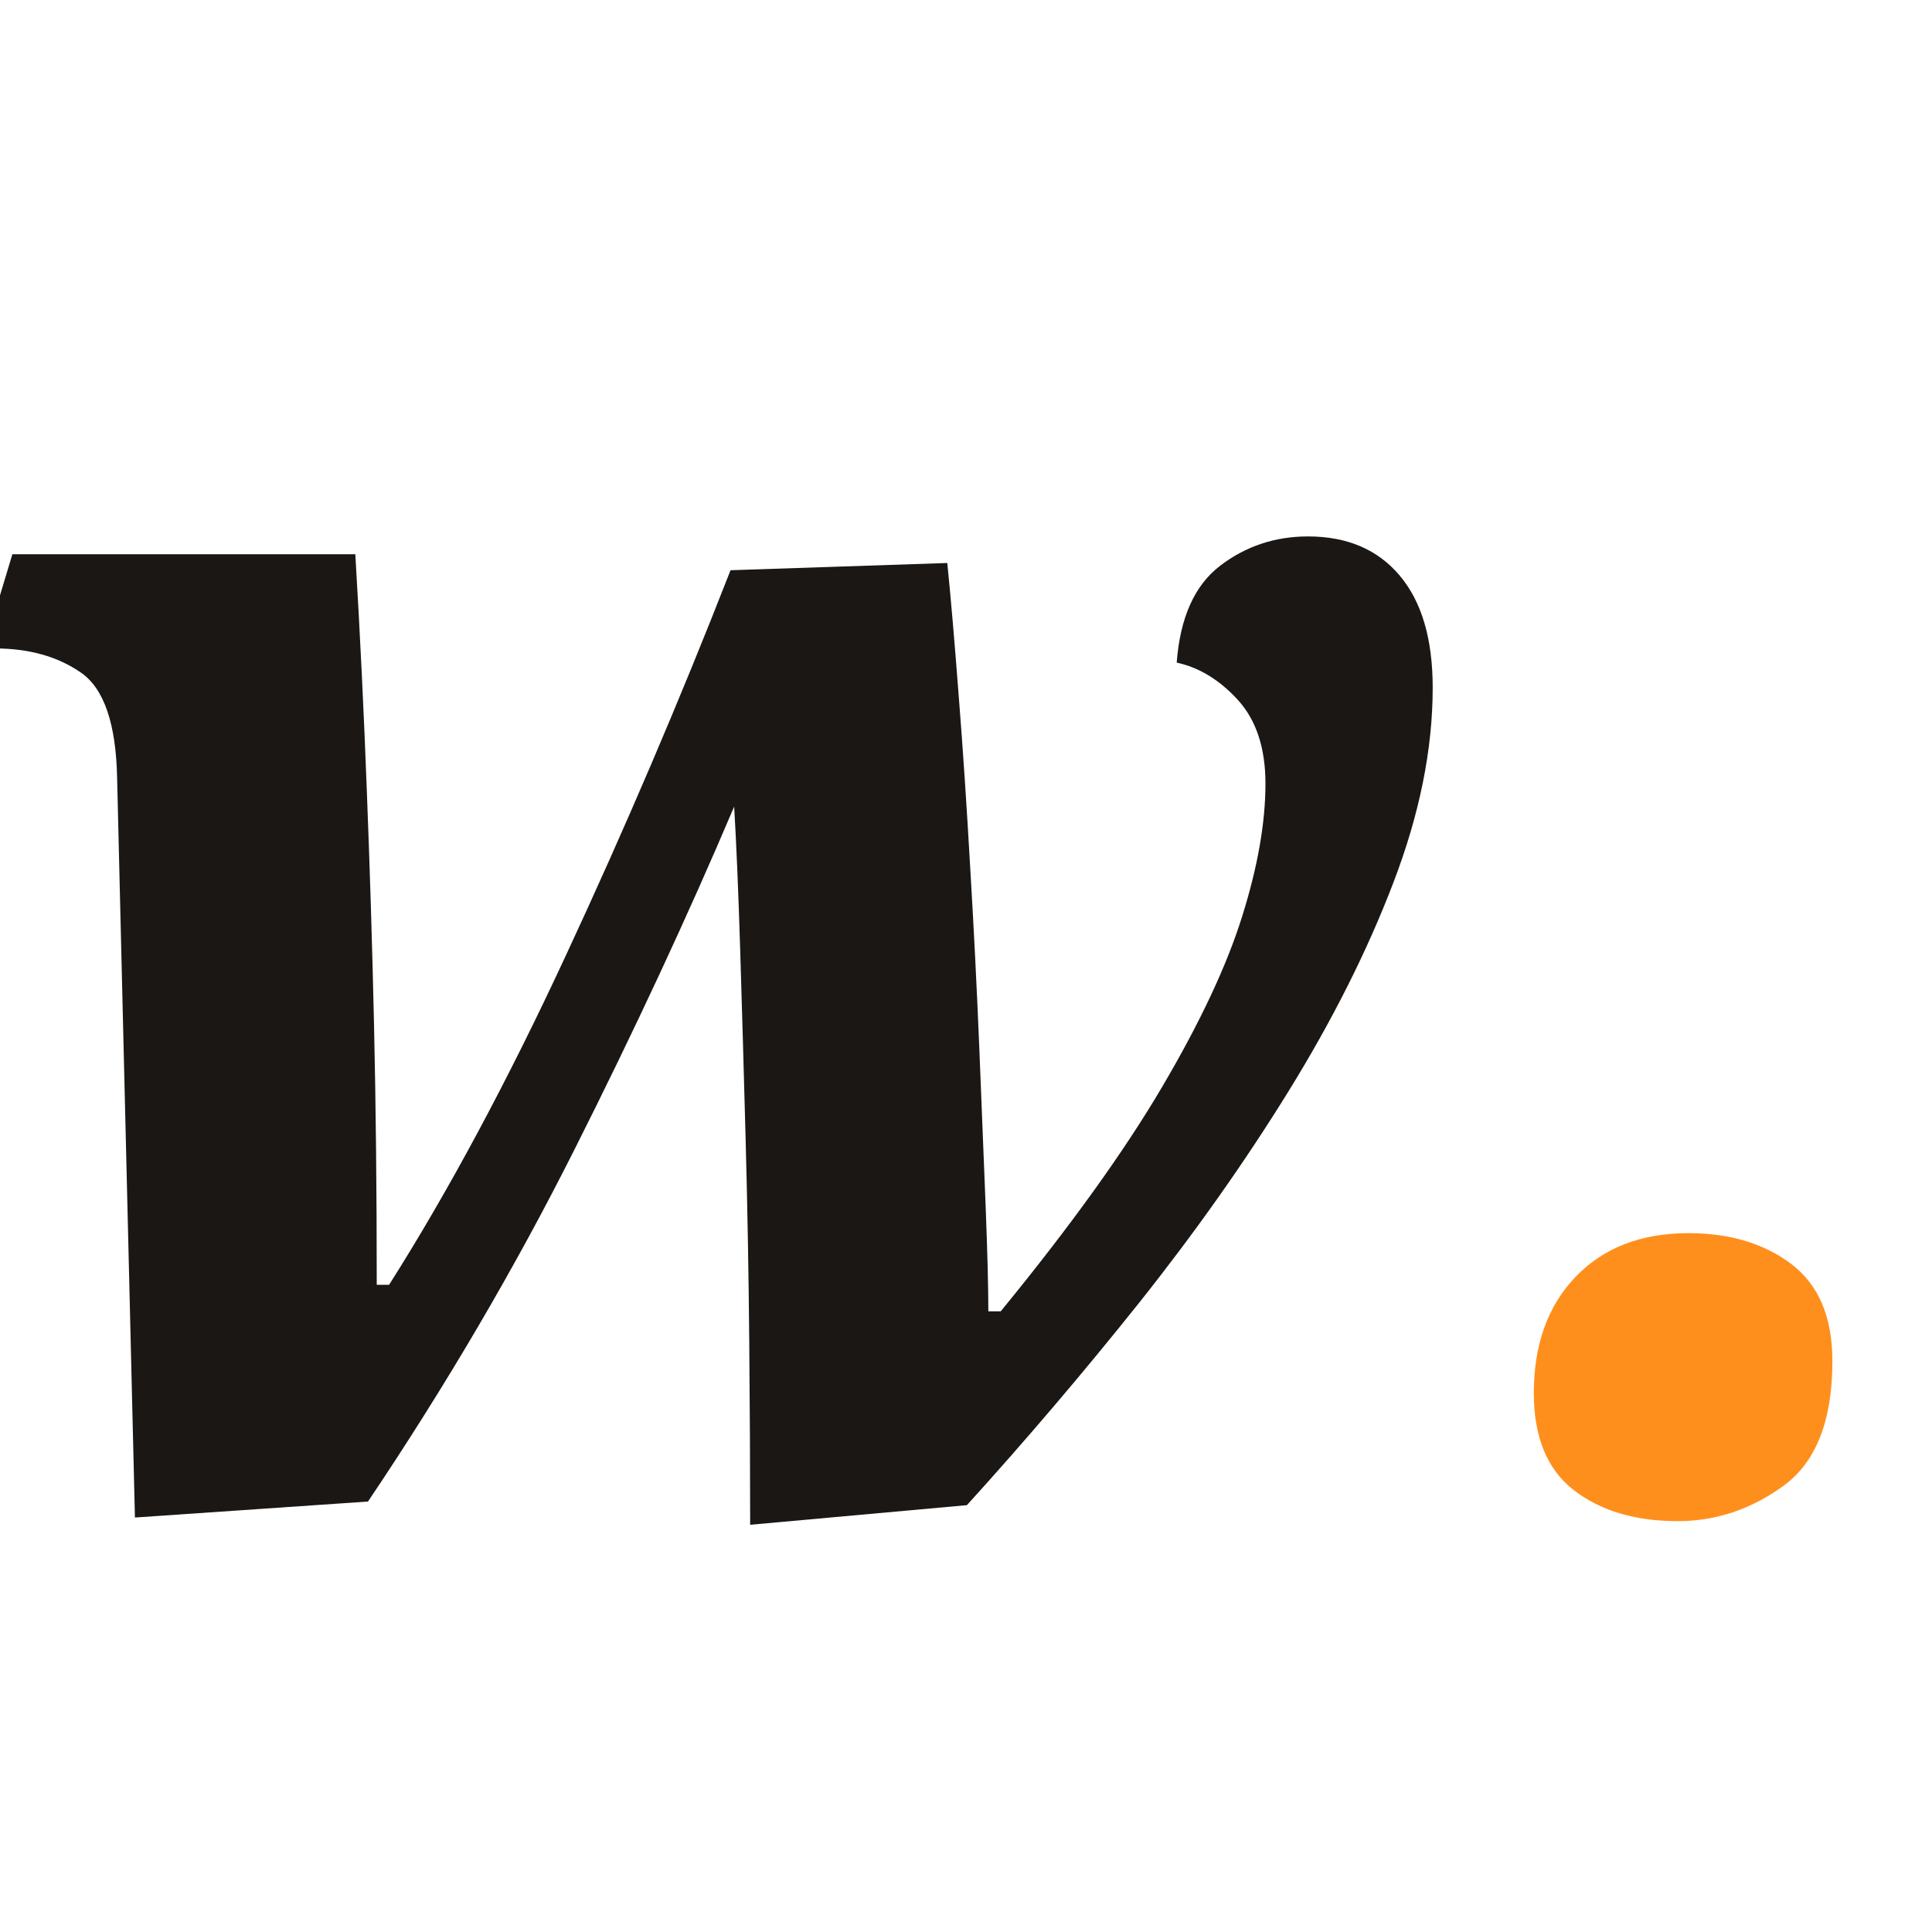
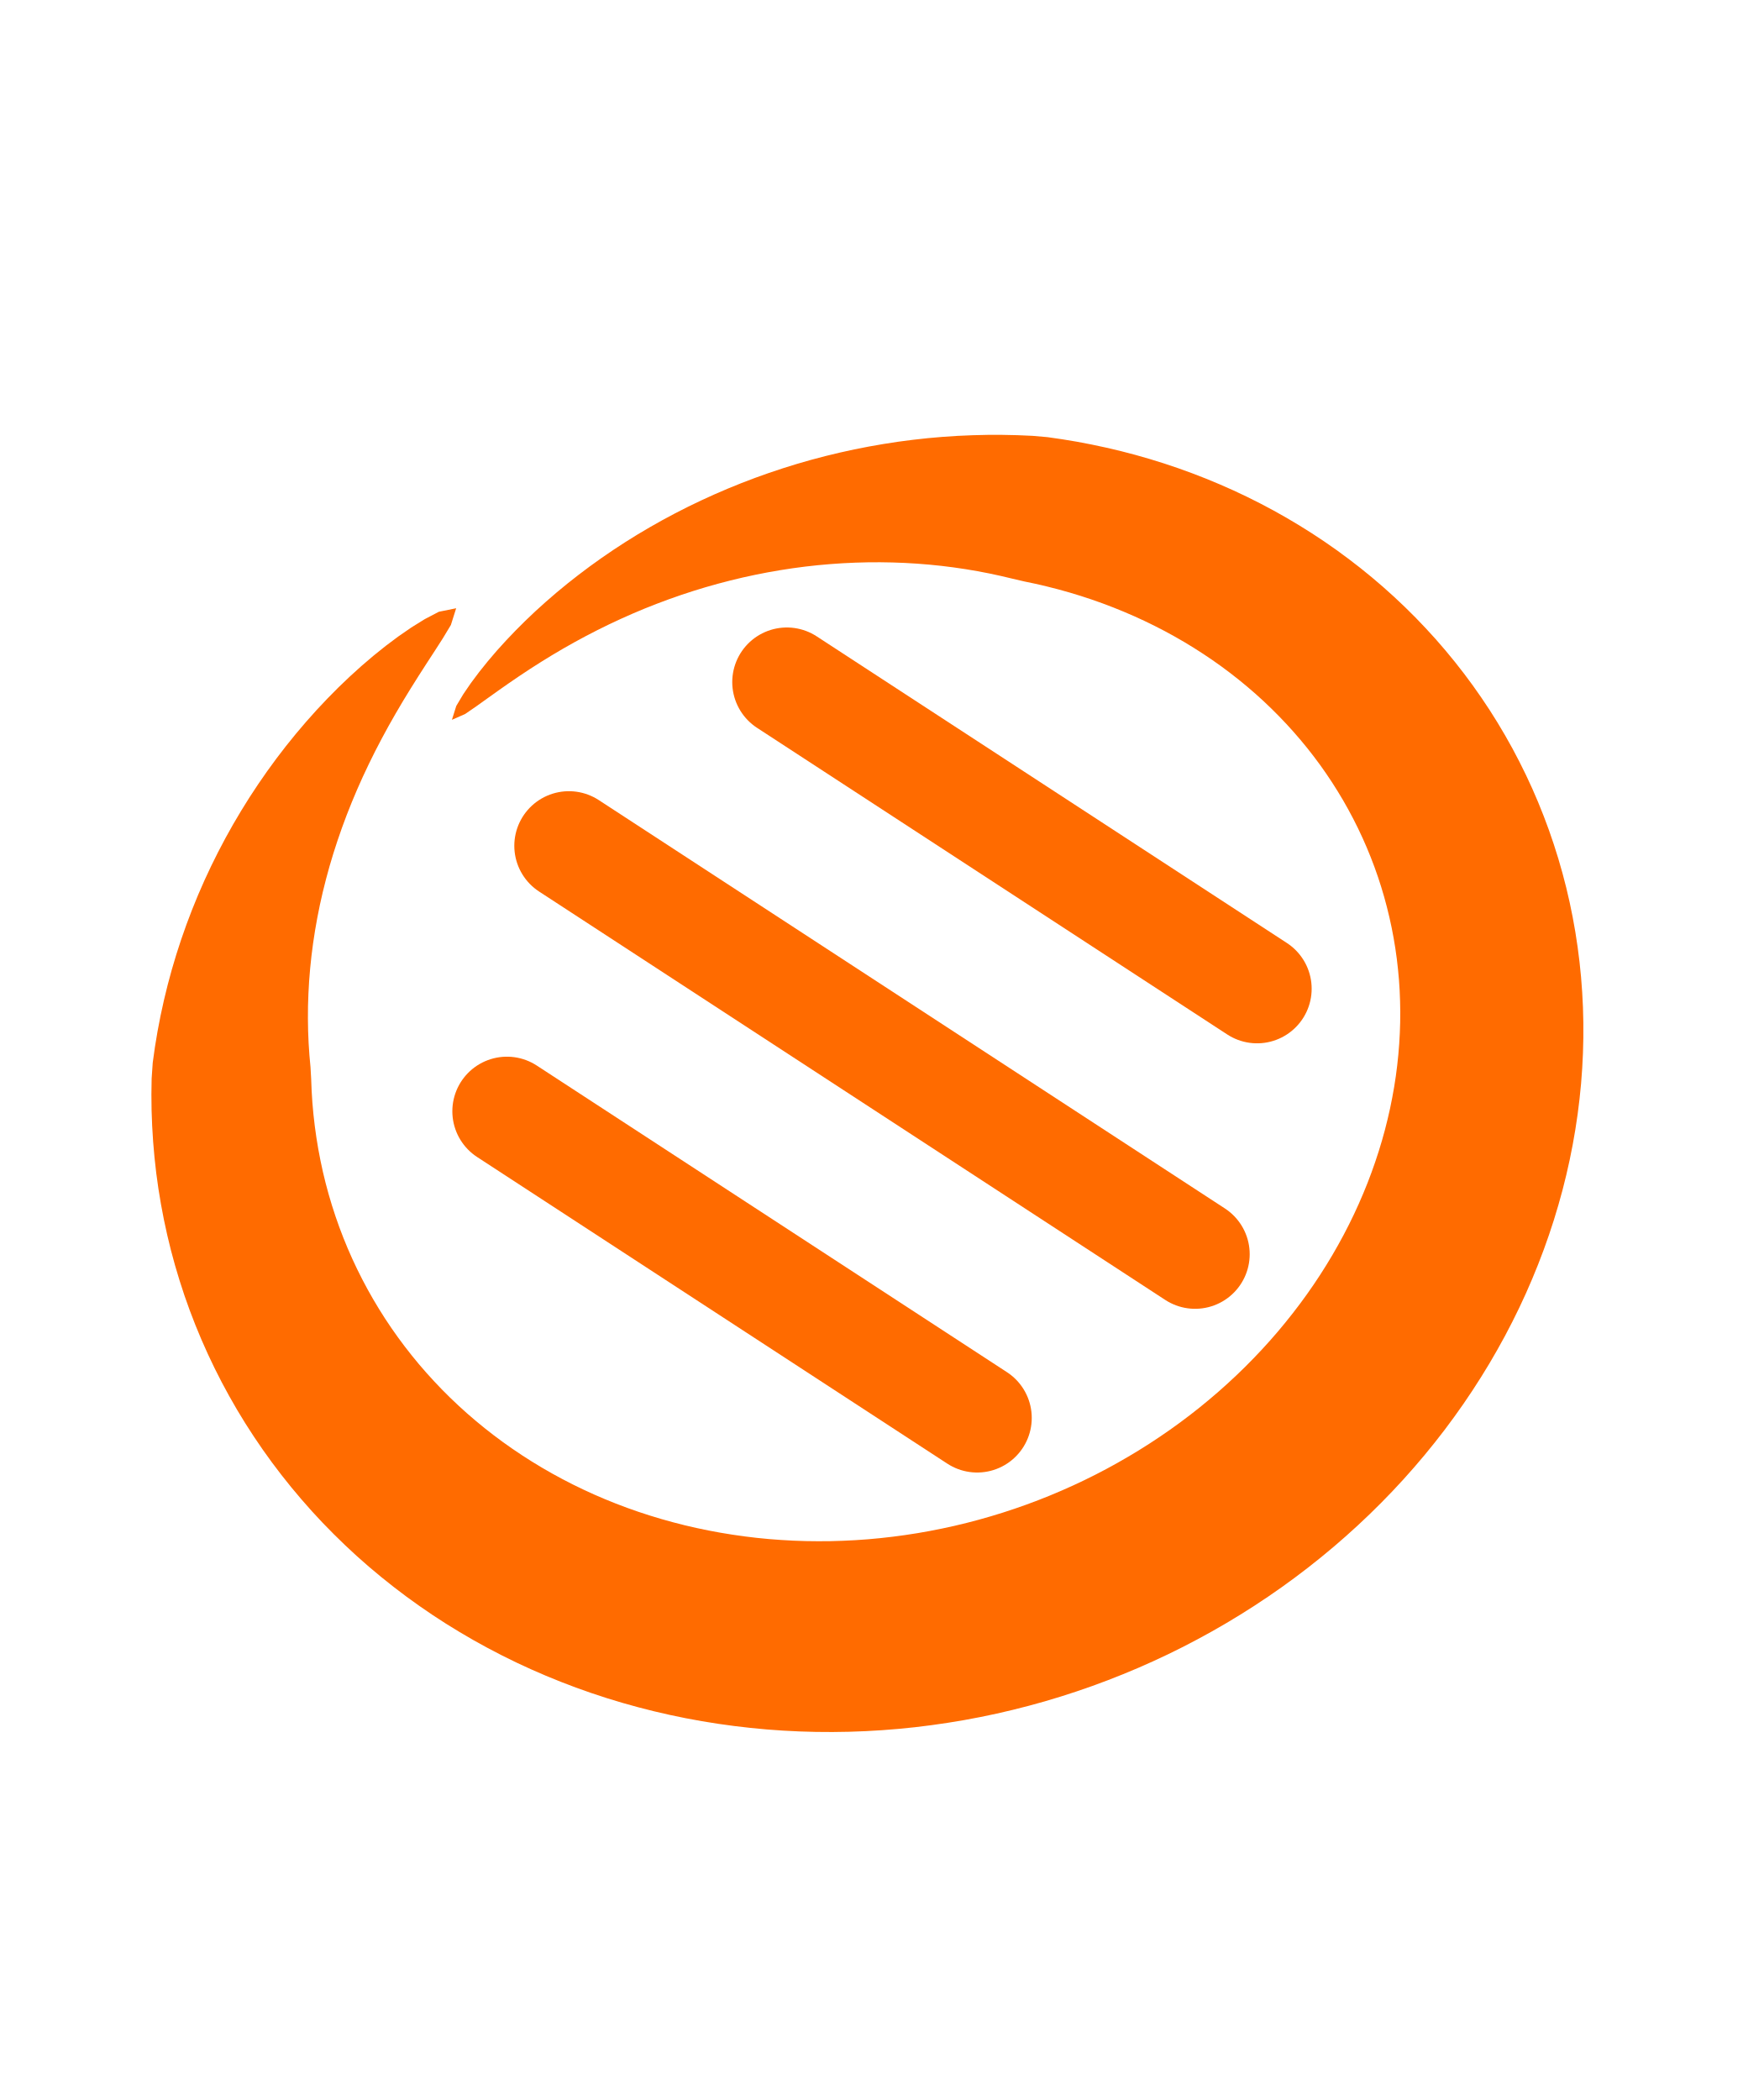
- <svg xmlns="http://www.w3.org/2000/svg" viewBox="0 0 100 100" role="img" aria-label="wassem bakes mark">
-   <text x="50" y="78" text-anchor="middle" font-family="Fraunces,Georgia,serif" font-weight="900" font-style="italic" font-size="92" letter-spacing="-0.04em" fill="#1A1714">w<tspan fill="#FF8F1C">.</tspan>
-   </text>
+ <svg xmlns="http://www.w3.org/2000/svg" viewBox="0 0 252.00 300.00" width="252.00" height="300.00">
+   <g transform="scale(3)">
+     <g fill="#FF6B00">
+       <path d="M 21.520,34.277 L 22.148,34.001 L 22.672,33.641 L 23.183,33.275 L 23.693,32.911 L 24.204,32.552 L 24.718,32.201 L 25.237,31.857 L 25.761,31.523 L 26.289,31.198 L 26.823,30.883 L 27.363,30.578 L 27.907,30.284 L 28.456,30.001 L 29.011,29.728 L 29.570,29.467 L 30.133,29.217 L 30.701,28.978 L 31.273,28.752 L 31.848,28.537 L 32.427,28.334 L 33.009,28.143 L 33.594,27.964 L 34.182,27.798 L 34.772,27.644 L 35.363,27.502 L 35.957,27.373 L 36.552,27.256 L 37.147,27.152 L 37.744,27.060 L 38.341,26.981 L 38.938,26.915 L 39.534,26.862 L 40.130,26.821 L 40.725,26.793 L 41.319,26.777 L 41.911,26.774 L 42.500,26.784 L 43.088,26.806 L 43.673,26.841 L 44.255,26.888 L 44.834,26.947 L 45.408,27.019 L 45.979,27.103 L 46.546,27.199 L 47.108,27.307 L 47.665,27.427 L 48.217,27.558 L 48.766,27.686 L 49.314,27.801 L 49.857,27.928 L 50.396,28.066 L 50.930,28.215 L 51.459,28.376 L 51.982,28.548 L 52.499,28.731 L 53.010,28.925 L 53.515,29.130 L 54.014,29.345 L 54.505,29.571 L 54.989,29.807 L 55.466,30.053 L 55.936,30.310 L 56.398,30.576 L 56.851,30.852 L 57.297,31.138 L 57.734,31.432 L 58.163,31.736 L 58.582,32.049 L 58.993,32.371 L 59.394,32.701 L 59.787,33.040 L 60.169,33.387 L 60.542,33.743 L 60.905,34.106 L 61.258,34.476 L 61.601,34.854 L 61.934,35.240 L 62.257,35.632 L 62.568,36.031 L 62.870,36.437 L 63.160,36.850 L 63.440,37.269 L 63.708,37.694 L 63.966,38.124 L 64.212,38.561 L 64.447,39.003 L 64.671,39.450 L 64.883,39.902 L 65.084,40.359 L 65.273,40.821 L 65.451,41.287 L 65.617,41.758 L 65.771,42.233 L 65.913,42.711 L 66.043,43.194 L 66.161,43.679 L 66.268,44.169 L 66.362,44.661 L 66.444,45.156 L 66.514,45.654 L 66.571,46.154 L 66.617,46.656 L 66.650,47.161 L 66.670,47.667 L 66.679,48.175 L 66.675,48.684 L 66.658,49.195 L 66.629,49.706 L 66.588,50.218 L 66.534,50.731 L 66.468,51.244 L 66.389,51.757 L 66.297,52.269 L 66.194,52.781 L 66.077,53.293 L 65.949,53.803 L 65.808,54.312 L 65.654,54.820 L 65.488,55.326 L 65.310,55.830 L 65.120,56.332 L 64.917,56.831 L 64.702,57.328 L 64.476,57.821 L 64.237,58.311 L 63.986,58.798 L 63.723,59.281 L 63.449,59.760 L 63.163,60.234 L 62.866,60.704 L 62.557,61.169 L 62.237,61.629 L 61.906,62.083 L 61.563,62.532 L 61.210,62.975 L 60.847,63.412 L 60.473,63.842 L 60.088,64.266 L 59.693,64.682 L 59.289,65.092 L 58.874,65.494 L 58.450,65.888 L 58.017,66.275 L 57.574,66.653 L 57.123,67.024 L 56.663,67.385 L 56.194,67.738 L 55.717,68.082 L 55.232,68.416 L 54.740,68.741 L 54.239,69.057 L 53.732,69.362 L 53.218,69.658 L 52.697,69.944 L 52.170,70.219 L 51.636,70.484 L 51.097,70.738 L 50.552,70.981 L 50.002,71.213 L 49.447,71.434 L 48.887,71.644 L 48.323,71.842 L 47.755,72.029 L 47.183,72.204 L 46.607,72.368 L 46.029,72.520 L 45.448,72.660 L 44.864,72.787 L 44.278,72.903 L 43.690,73.007 L 43.101,73.098 L 42.511,73.177 L 41.920,73.244 L 41.328,73.299 L 40.736,73.341 L 40.144,73.370 L 39.552,73.388 L 38.962,73.392 L 38.372,73.385 L 37.784,73.365 L 37.197,73.332 L 36.612,73.288 L 36.030,73.231 L 35.450,73.161 L 34.874,73.079 L 34.300,72.985 L 33.730,72.879 L 33.164,72.761 L 32.602,72.631 L 32.045,72.488 L 31.492,72.334 L 30.944,72.168 L 30.401,71.991 L 29.864,71.802 L 29.333,71.601 L 28.808,71.389 L 28.289,71.166 L 27.777,70.931 L 27.272,70.686 L 26.774,70.429 L 26.283,70.162 L 25.800,69.884 L 25.325,69.596 L 24.857,69.297 L 24.398,68.988 L 23.947,68.669 L 23.506,68.341 L 23.072,68.002 L 22.649,67.654 L 22.234,67.297 L 21.829,66.930 L 21.433,66.554 L 21.047,66.169 L 20.672,65.775 L 20.306,65.373 L 19.951,64.963 L 19.607,64.544 L 19.273,64.117 L 18.950,63.682 L 18.638,63.240 L 18.337,62.790 L 18.048,62.332 L 17.770,61.868 L 17.503,61.396 L 17.249,60.918 L 17.006,60.433 L 16.775,59.942 L 16.556,59.444 L 16.350,58.941 L 16.156,58.431 L 15.975,57.917 L 15.806,57.396 L 15.650,56.871 L 15.507,56.341 L 15.377,55.806 L 15.261,55.266 L 15.157,54.722 L 15.067,54.175 L 14.990,53.623 L 14.926,53.068 L 14.876,52.510 L 14.840,51.948 L 14.818,51.384 L 14.786,50.817 L 14.734,50.244 L 14.696,49.667 L 14.672,49.085 L 14.663,48.499 L 14.667,47.909 L 14.687,47.316 L 14.720,46.719 L 14.769,46.119 L 14.832,45.517 L 14.910,44.912 L 15.003,44.306 L 15.111,43.697 L 15.233,43.087 L 15.371,42.476 L 15.524,41.865 L 15.691,41.253 L 15.874,40.641 L 16.072,40.029 L 16.284,39.418 L 16.511,38.807 L 16.753,38.198 L 17.009,37.590 L 17.280,36.983 L 17.565,36.379 L 17.863,35.776 L 18.176,35.175 L 18.501,34.576 L 18.840,33.979 L 19.191,33.383 L 19.554,32.789 L 19.927,32.195 L 20.309,31.600 L 20.699,31.001 L 21.090,30.392 L 21.471,29.760 L 21.722,28.964 L 21.722,28.964 L 20.897,29.132 L 20.223,29.485 L 19.584,29.882 L 18.966,30.309 L 18.366,30.758 L 17.782,31.227 L 17.212,31.714 L 16.657,32.217 L 16.115,32.735 L 15.588,33.268 L 15.074,33.814 L 14.575,34.373 L 14.089,34.945 L 13.618,35.528 L 13.161,36.123 L 12.719,36.729 L 12.292,37.346 L 11.879,37.973 L 11.482,38.611 L 11.100,39.257 L 10.734,39.913 L 10.384,40.578 L 10.050,41.251 L 9.732,41.932 L 9.431,42.621 L 9.147,43.318 L 8.880,44.021 L 8.630,44.731 L 8.397,45.448 L 8.182,46.170 L 7.985,46.898 L 7.806,47.631 L 7.645,48.368 L 7.502,49.110 L 7.378,49.856 L 7.273,50.605 L 7.221,51.358 L 7.210,52.111 L 7.218,52.864 L 7.246,53.615 L 7.292,54.365 L 7.357,55.114 L 7.440,55.860 L 7.543,56.603 L 7.665,57.343 L 7.805,58.079 L 7.964,58.812 L 8.141,59.539 L 8.337,60.262 L 8.552,60.980 L 8.784,61.692 L 9.035,62.397 L 9.304,63.096 L 9.591,63.788 L 9.896,64.473 L 10.218,65.150 L 10.557,65.818 L 10.914,66.478 L 11.287,67.129 L 11.677,67.770 L 12.084,68.401 L 12.507,69.023 L 12.946,69.634 L 13.400,70.233 L 13.870,70.822 L 14.355,71.399 L 14.854,71.965 L 15.368,72.518 L 15.897,73.058 L 16.439,73.586 L 16.994,74.101 L 17.563,74.602 L 18.145,75.089 L 18.739,75.563 L 19.345,76.023 L 19.963,76.468 L 20.592,76.899 L 21.232,77.315 L 21.883,77.715 L 22.544,78.101 L 23.215,78.471 L 23.895,78.826 L 24.584,79.165 L 25.282,79.488 L 25.989,79.795 L 26.703,80.086 L 27.424,80.361 L 28.153,80.619 L 28.888,80.861 L 29.629,81.086 L 30.377,81.294 L 31.129,81.486 L 31.887,81.661 L 32.649,81.819 L 33.416,81.960 L 34.186,82.084 L 34.960,82.191 L 35.736,82.281 L 36.515,82.355 L 37.296,82.411 L 38.079,82.450 L 38.863,82.472 L 39.648,82.477 L 40.434,82.465 L 41.219,82.436 L 42.005,82.390 L 42.789,82.327 L 43.573,82.248 L 44.354,82.151 L 45.134,82.038 L 45.912,81.909 L 46.687,81.763 L 47.459,81.601 L 48.227,81.422 L 48.992,81.227 L 49.752,81.017 L 50.507,80.790 L 51.258,80.547 L 52.003,80.289 L 52.742,80.015 L 53.475,79.726 L 54.202,79.422 L 54.921,79.103 L 55.634,78.769 L 56.339,78.420 L 57.036,78.056 L 57.724,77.679 L 58.404,77.287 L 59.075,76.881 L 59.737,76.462 L 60.389,76.029 L 61.031,75.583 L 61.662,75.124 L 62.283,74.652 L 62.893,74.167 L 63.492,73.670 L 64.079,73.161 L 64.654,72.641 L 65.217,72.109 L 65.768,71.565 L 66.306,71.011 L 66.831,70.446 L 67.342,69.870 L 67.840,69.285 L 68.324,68.689 L 68.794,68.085 L 69.249,67.470 L 69.690,66.848 L 70.116,66.216 L 70.527,65.576 L 70.923,64.929 L 71.303,64.273 L 71.668,63.611 L 72.016,62.942 L 72.349,62.266 L 72.665,61.584 L 72.964,60.896 L 73.247,60.203 L 73.513,59.505 L 73.762,58.802 L 73.994,58.095 L 74.208,57.384 L 74.406,56.669 L 74.585,55.951 L 74.747,55.231 L 74.891,54.508 L 75.017,53.784 L 75.126,53.057 L 75.216,52.330 L 75.289,51.602 L 75.343,50.874 L 75.379,50.146 L 75.397,49.418 L 75.397,48.692 L 75.379,47.967 L 75.342,47.244 L 75.288,46.523 L 75.215,45.805 L 75.124,45.090 L 75.016,44.378 L 74.889,43.671 L 74.745,42.967 L 74.583,42.269 L 74.403,41.576 L 74.206,40.889 L 73.991,40.207 L 73.760,39.532 L 73.511,38.864 L 73.246,38.203 L 72.964,37.550 L 72.665,36.904 L 72.350,36.267 L 72.020,35.639 L 71.673,35.020 L 71.311,34.410 L 70.934,33.810 L 70.541,33.221 L 70.134,32.641 L 69.713,32.073 L 69.277,31.515 L 68.828,30.969 L 68.365,30.434 L 67.888,29.912 L 67.399,29.401 L 66.897,28.903 L 66.383,28.418 L 65.857,27.945 L 65.319,27.486 L 64.770,27.040 L 64.210,26.608 L 63.640,26.189 L 63.059,25.784 L 62.469,25.394 L 61.869,25.018 L 61.260,24.656 L 60.642,24.308 L 60.016,23.976 L 59.382,23.658 L 58.740,23.355 L 58.091,23.068 L 57.435,22.795 L 56.773,22.538 L 56.105,22.296 L 55.431,22.069 L 54.751,21.858 L 54.067,21.662 L 53.378,21.482 L 52.685,21.318 L 51.987,21.169 L 51.287,21.035 L 50.583,20.918 L 49.877,20.816 L 49.165,20.754 L 48.450,20.723 L 47.736,20.708 L 47.022,20.708 L 46.309,20.725 L 45.597,20.756 L 44.886,20.803 L 44.178,20.865 L 43.472,20.943 L 42.768,21.035 L 42.068,21.143 L 41.371,21.265 L 40.677,21.401 L 39.988,21.553 L 39.303,21.718 L 38.622,21.898 L 37.947,22.092 L 37.277,22.300 L 36.613,22.522 L 35.954,22.757 L 35.302,23.006 L 34.657,23.268 L 34.019,23.543 L 33.388,23.831 L 32.764,24.131 L 32.149,24.444 L 31.542,24.769 L 30.943,25.107 L 30.353,25.456 L 29.773,25.817 L 29.201,26.190 L 28.640,26.574 L 28.089,26.969 L 27.549,27.375 L 27.019,27.791 L 26.501,28.218 L 25.994,28.656 L 25.499,29.103 L 25.017,29.561 L 24.548,30.029 L 24.092,30.507 L 23.651,30.994 L 23.226,31.492 L 22.817,32.002 L 22.427,32.523 L 22.060,33.059 L 21.727,33.617 L 21.520,34.277 Z" />
+     </g>
+     <g stroke="#FF6B00" stroke-linecap="round" fill="none">
+       <line x1="37.469" y1="32.480" x2="59.860" y2="47.082" stroke-width="5.20" />
+       <line x1="27.091" y1="40.276" x2="56.909" y2="59.724" stroke-width="5.20" />
+       <line x1="24.140" y1="52.918" x2="46.531" y2="67.520" stroke-width="5.20" />
+     </g>
+   </g>
</svg>
